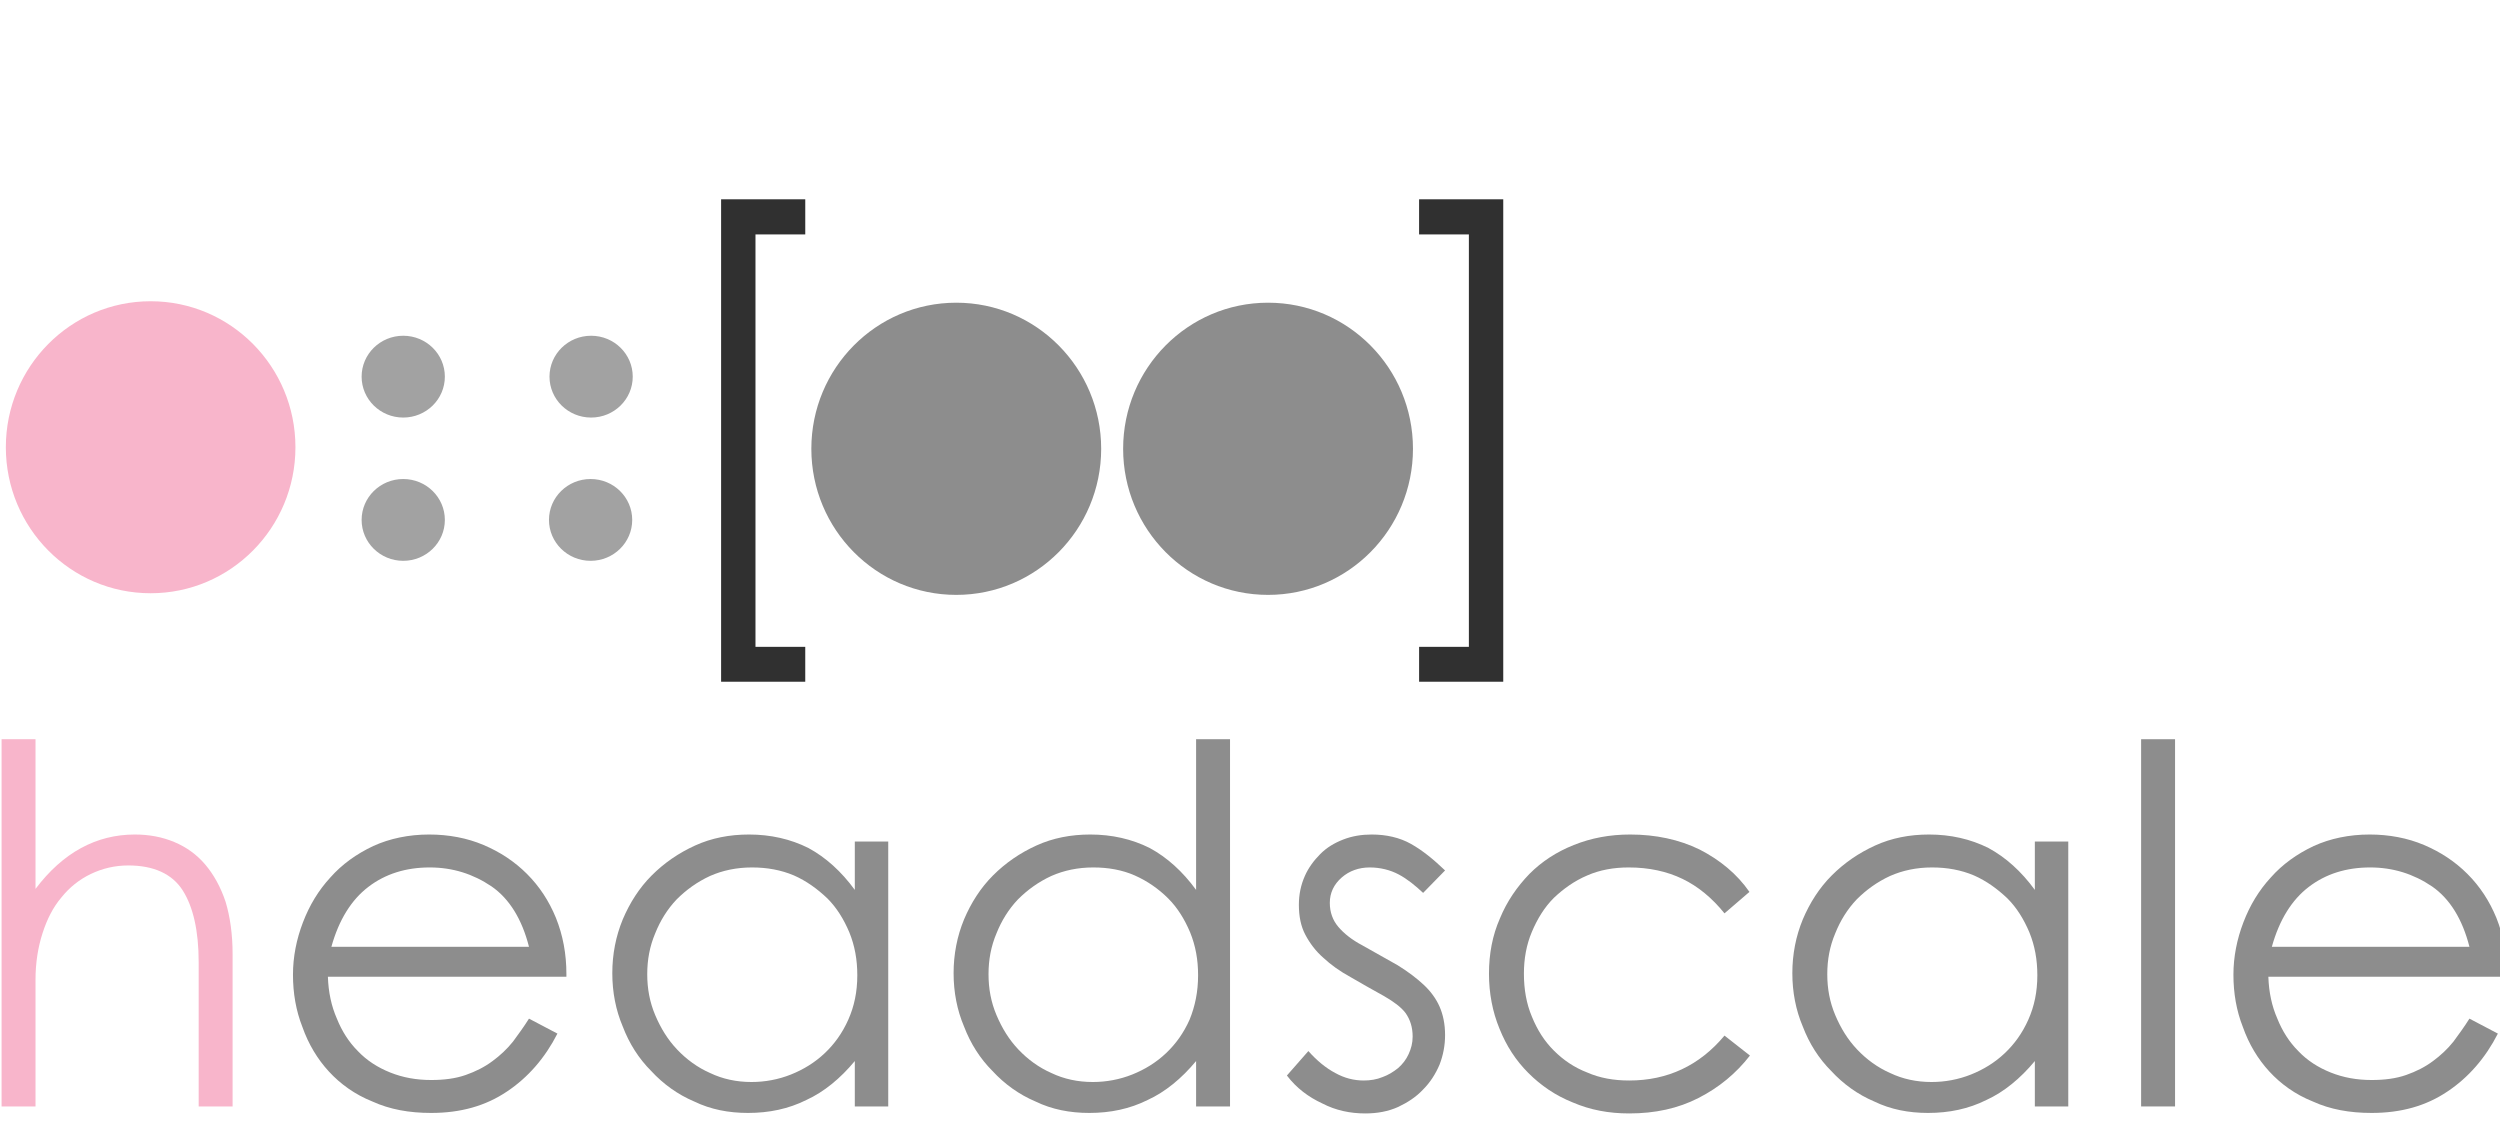
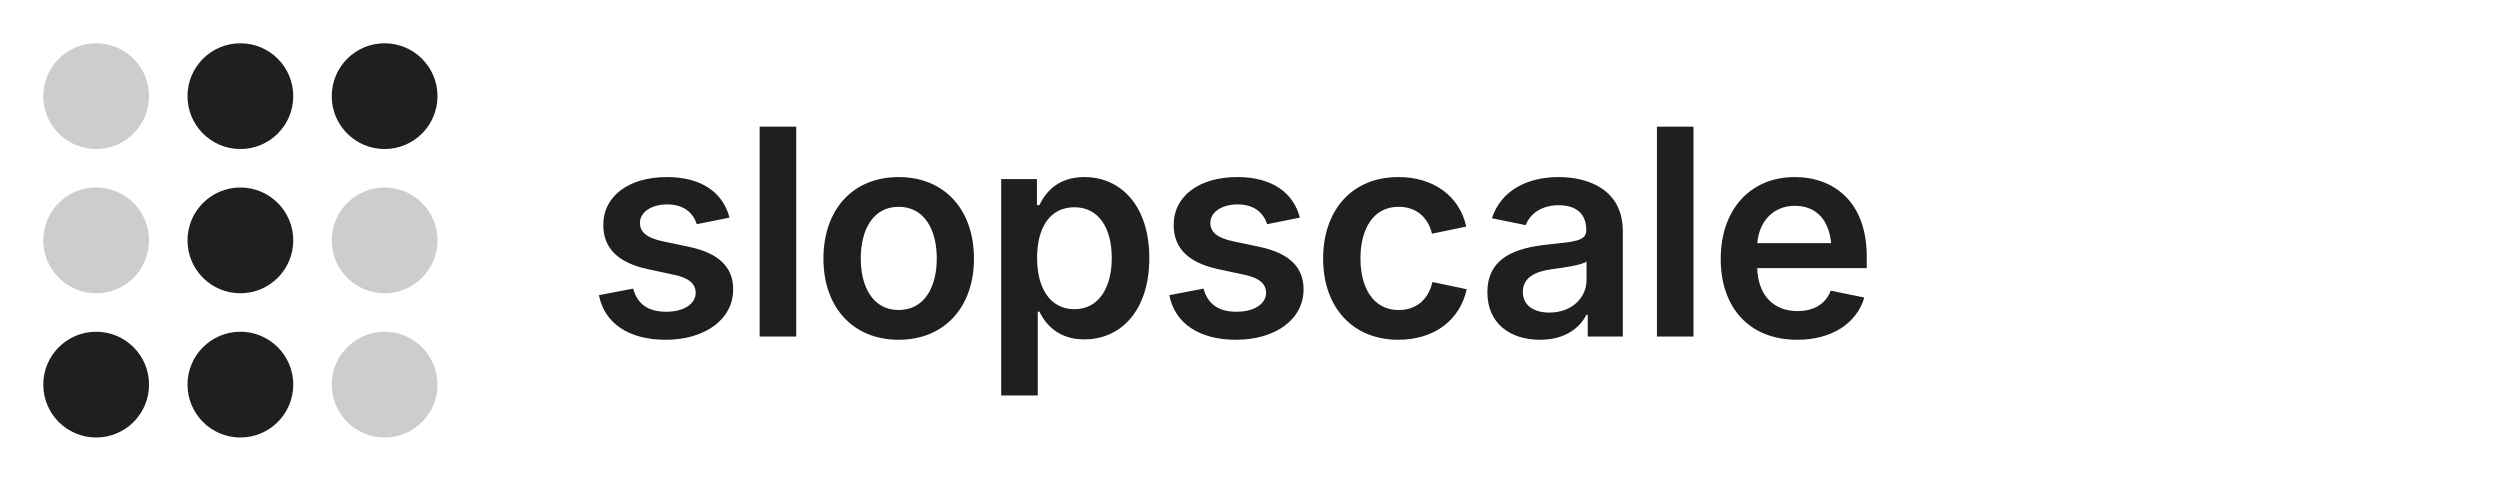
- <svg xmlns="http://www.w3.org/2000/svg" class="slopscale-logo" xml:space="preserve" style="fill-rule:evenodd;clip-rule:evenodd;stroke-linejoin:round;stroke-miterlimit:2" viewBox="51 0 1179 530">
-   <path d="M.08 0v-.736h.068v.3C.203-.509.27-.545.347-.545c.029 0 .055.005.079.015.024.01.045.025.062.045.017.02.031.045.041.075.009.03.014.065.014.105V0H.475v-.289C.475-.352.464-.4.443-.433.422-.466.385-.483.334-.483c-.027 0-.052.006-.075.017C.236-.455.216-.439.2-.419c-.017.02-.029.044-.038.072-.009.028-.014.059-.014.093V0H.08Z" style="fill:#f8b5cb;fill-rule:nonzero" transform="translate(32.92221 521.8023) scale(235.3092)" />
-   <path d="M.051-.264c0-.036.007-.071.02-.105.013-.034.031-.064.055-.09.023-.026.052-.047.086-.063.033-.015.071-.023.112-.023.039 0 .076.007.109.021.033.014.062.033.087.058.025.025.044.054.058.088.014.035.021.072.021.113v.005H.121c.001.031.007.059.018.084.01.025.024.047.042.065.018.019.04.033.065.043.025.01.052.015.082.015.026 0 .049-.003.069-.01.02-.007.038-.016.054-.028C.466-.102.48-.115.492-.13c.011-.015.022-.03.032-.046l.057.03C.556-.097.522-.058.48-.03.437-.001.387.013.328.013.284.013.245.006.21-.01.175-.024.146-.045.123-.07.1-.095.082-.125.07-.159.057-.192.051-.227.051-.264ZM.128-.32h.396C.51-.375.485-.416.449-.441.412-.466.371-.479.325-.479c-.048 0-.089.013-.123.039-.034.026-.059.066-.074.12Z" style="fill:#8d8d8d;fill-rule:nonzero" transform="translate(177.1667 521.8023) scale(235.3092)" />
-   <path d="M.051-.267c0-.038.007-.074.021-.108.014-.033.033-.063.058-.088.025-.025.054-.045.087-.06.033-.015.069-.022.108-.022.043 0 .083.009.119.027.035.019.066.047.093.084v-.097h.067V0H.537v-.091C.508-.056.475-.029.44-.013.404.005.365.013.323.013.284.013.248.006.215-.01.182-.024.153-.045.129-.071.104-.096.085-.126.072-.16.058-.193.051-.229.051-.267Zm.279.218c.027 0 .054-.005.079-.015.025-.01.048-.024.068-.043.019-.018.035-.04.047-.067.012-.027.018-.056.018-.089 0-.031-.005-.059-.016-.086C.515-.375.501-.398.482-.417.462-.436.44-.452.415-.463.389-.474.361-.479.331-.479c-.031 0-.059.006-.084.017C.221-.45.199-.434.18-.415c-.019.02-.033.043-.043.068-.011.026-.016.053-.016.082 0 .029.005.056.016.082.011.026.025.049.044.069.019.02.041.036.066.047.025.012.053.018.083.018Z" style="fill:#8d8d8d;fill-rule:nonzero" transform="translate(327.7646 521.8023) scale(235.3092)" />
-   <path d="M.051-.267c0-.038.007-.074.021-.108.014-.033.033-.063.058-.088.025-.025.054-.045.087-.06.033-.015.069-.022.108-.022.043 0 .083.009.119.027.035.019.066.047.093.084v-.302h.068V0H.537v-.091C.508-.056.475-.029.44-.013.404.005.365.013.323.013.284.013.248.006.215-.01.182-.024.153-.045.129-.071.104-.096.085-.126.072-.16.058-.193.051-.229.051-.267Zm.279.218c.027 0 .054-.005.079-.015.025-.01.048-.024.068-.043.019-.018.035-.04.047-.067.011-.027.017-.056.017-.089 0-.031-.005-.059-.016-.086C.514-.375.5-.398.481-.417.462-.436.439-.452.414-.463.389-.474.361-.479.331-.479c-.031 0-.059.006-.084.017C.221-.45.199-.434.18-.415c-.019.02-.033.043-.043.068-.011.026-.016.053-.016.082 0 .029.005.056.016.082.011.026.025.049.044.069.019.02.041.036.066.047.025.012.053.018.083.018Z" style="fill:#8d8d8d;fill-rule:nonzero" transform="translate(488.7161 521.8023) scale(235.3092)" />
-   <path d="m.034-.062.043-.049c.017.019.035.034.054.044.018.01.037.015.057.015.013 0 .026-.002.038-.007.011-.004.021-.01.031-.018.009-.008.016-.017.021-.028.005-.011.008-.022.008-.035 0-.019-.005-.034-.014-.047C.263-.199.248-.21.229-.221.205-.234.183-.247.162-.259.14-.271.122-.284.107-.298.092-.311.08-.327.071-.344.062-.361.058-.381.058-.404c0-.021.004-.04.012-.058.007-.016.018-.031.031-.044.013-.013.028-.022.046-.029.018-.007.037-.01.057-.01.029 0 .056.006.079.019s.045.031.068.053l-.044.045C.291-.443.275-.456.258-.465.241-.474.221-.479.2-.479c-.022 0-.041.007-.056.02C.128-.445.12-.428.12-.408c0 .019.006.035.017.048.011.013.027.026.048.037.027.015.05.028.071.04.021.013.038.026.052.039.014.013.025.028.032.044.007.016.011.035.011.057 0 .021-.004.041-.011.059-.008.019-.019.036-.033.05-.014.015-.031.026-.05.035C.237.01.215.014.191.014c-.03 0-.059-.006-.086-.02C.077-.019.053-.037.034-.062Z" style="fill:#8d8d8d;fill-rule:nonzero" transform="translate(649.9029 521.8023) scale(235.3092)" />
-   <path d="M.051-.266c0-.04.007-.077.022-.111.014-.034.034-.063.059-.089.025-.025.054-.044.089-.058.035-.014.072-.021.113-.021.051 0 .098.01.139.03.041.021.075.049.1.085l-.05.043C.498-.418.47-.441.439-.456.408-.471.372-.479.331-.479c-.03 0-.058.005-.083.016C.222-.452.2-.436.181-.418.162-.399.148-.376.137-.35c-.011.026-.016.054-.016.084 0 .031.005.06.016.086.011.027.025.049.044.068.019.019.041.034.067.044.025.011.053.016.084.016.077 0 .141-.03.191-.09l.051.04c-.028.036-.062.064-.103.085C.43.004.384.014.332.014.291.014.254.007.219-.008.184-.022.155-.042.13-.067.105-.092.086-.121.072-.156.058-.19.051-.227.051-.266Z" style="fill:#8d8d8d;fill-rule:nonzero" transform="translate(741.2029 521.8023) scale(235.3092)" />
-   <path d="M.051-.267c0-.038.007-.074.021-.108.014-.033.033-.063.058-.088.025-.025.054-.045.087-.06.033-.015.069-.022.108-.022.043 0 .083.009.119.027.035.019.066.047.093.084v-.097h.067V0H.537v-.091C.508-.056.475-.029.44-.013.404.005.365.013.323.013.284.013.248.006.215-.01.182-.024.153-.045.129-.071.104-.096.085-.126.072-.16.058-.193.051-.229.051-.267Zm.279.218c.027 0 .054-.005.079-.015.025-.01.048-.024.068-.043.019-.018.035-.04.047-.067.012-.027.018-.056.018-.089 0-.031-.005-.059-.016-.086C.515-.375.501-.398.482-.417.462-.436.44-.452.415-.463.389-.474.361-.479.331-.479c-.031 0-.059.006-.084.017C.221-.45.199-.434.18-.415c-.019.02-.033.043-.043.068-.011.026-.016.053-.016.082 0 .029.005.056.016.082.011.026.025.049.044.069.019.02.041.036.066.047.025.012.053.018.083.018Z" style="fill:#8d8d8d;fill-rule:nonzero" transform="translate(884.2709 521.8023) scale(235.3092)" />
-   <path d="M.066-.736h.068V0H.066z" style="fill:#8d8d8d;fill-rule:nonzero" transform="translate(1045.222 521.8023) scale(235.3092)" />
-   <path d="M.051-.264c0-.036.007-.071.02-.105.013-.034.031-.064.055-.09.023-.026.052-.047.086-.063.033-.015.071-.023.112-.023.039 0 .076.007.109.021.033.014.062.033.087.058.025.025.044.054.058.088.014.035.021.072.021.113v.005H.121c.001.031.007.059.018.084.01.025.024.047.042.065.018.019.04.033.065.043.025.01.052.015.082.015.026 0 .049-.003.069-.01.02-.007.038-.016.054-.028C.466-.102.48-.115.492-.13c.011-.015.022-.03.032-.046l.057.03C.556-.097.522-.058.48-.03.437-.001.387.013.328.013.284.013.245.006.21-.01.175-.024.146-.045.123-.07.1-.095.082-.125.07-.159.057-.192.051-.227.051-.264ZM.128-.32h.396C.51-.375.485-.416.449-.441.412-.466.371-.479.325-.479c-.048 0-.089.013-.123.039-.034.026-.059.066-.074.12Z" style="fill:#8d8d8d;fill-rule:nonzero" transform="translate(1092.284 521.8023) scale(235.3092)" />
-   <circle cx="141.023" cy="338.36" r="117.472" style="fill:#f8b5cb" transform="matrix(.581302 0 0 .58613 40.0648 12.59842)" />
-   <circle cx="352.014" cy="268.302" r="33.095" style="fill:#a2a2a2" transform="matrix(.59308 0 0 .58289 32.39346 21.2386)" />
-   <circle cx="352.014" cy="268.302" r="33.095" style="fill:#a2a2a2" transform="matrix(.59308 0 0 .58289 32.39346 88.80371)" />
-   <circle cx="352.014" cy="268.302" r="33.095" style="fill:#a2a2a2" transform="matrix(.59308 0 0 .58289 120.7529 88.80371)" />
-   <circle cx="352.014" cy="268.302" r="33.095" style="fill:#a2a2a2" transform="matrix(.59308 0 0 .58289 120.9983 21.2386)" />
-   <circle cx="805.557" cy="336.915" r="118.199" style="fill:#8d8d8d" transform="matrix(.5782 0 0 .58289 36.19871 15.26643)" />
-   <circle cx="805.557" cy="336.915" r="118.199" style="fill:#8d8d8d" transform="matrix(.5782 0 0 .58289 183.2404 15.26643)" />
-   <path d="M680.282 124.808h-68.093v390.325h68.081v-28.23H640V153.228h40.282v-28.42Z" style="fill:#303030" transform="translate(34.2345 21.2386) scale(.58289)" />
-   <path d="M680.282 124.808h-68.093v390.325h68.081v-28.23H640V153.228h40.282v-28.42Z" style="fill:#303030" transform="matrix(-.58289 0 0 .58289 1116.772 21.2386)" />
+ <svg xmlns="http://www.w3.org/2000/svg" class="slopscale-logo" viewBox="0 0 520 100" role="img" aria-label="slopscale">
+   <g fill="#1f1f1f" fill-opacity="0.22">
+     <circle cx="20" cy="20" r="11" />
+     <circle cx="20" cy="50" r="11" />
+     <circle cx="80" cy="50" r="11" />
+     <circle cx="80" cy="80" r="11" />
+   </g>
+   <g fill="#1f1f1f">
+     <circle cx="50" cy="20" r="11" />
+     <circle cx="80" cy="20" r="11" />
+     <circle cx="50" cy="50" r="11" />
+     <circle cx="20" cy="80" r="11" />
+     <circle cx="50" cy="80" r="11" />
+   </g>
+   <text x="122" y="70" fill="#1f1f1f" font-family="Inter, -apple-system, 'Segoe UI', Roboto, Helvetica, Arial, sans-serif" font-size="60" font-weight="600" letter-spacing="-1">slopscale</text>
</svg>
